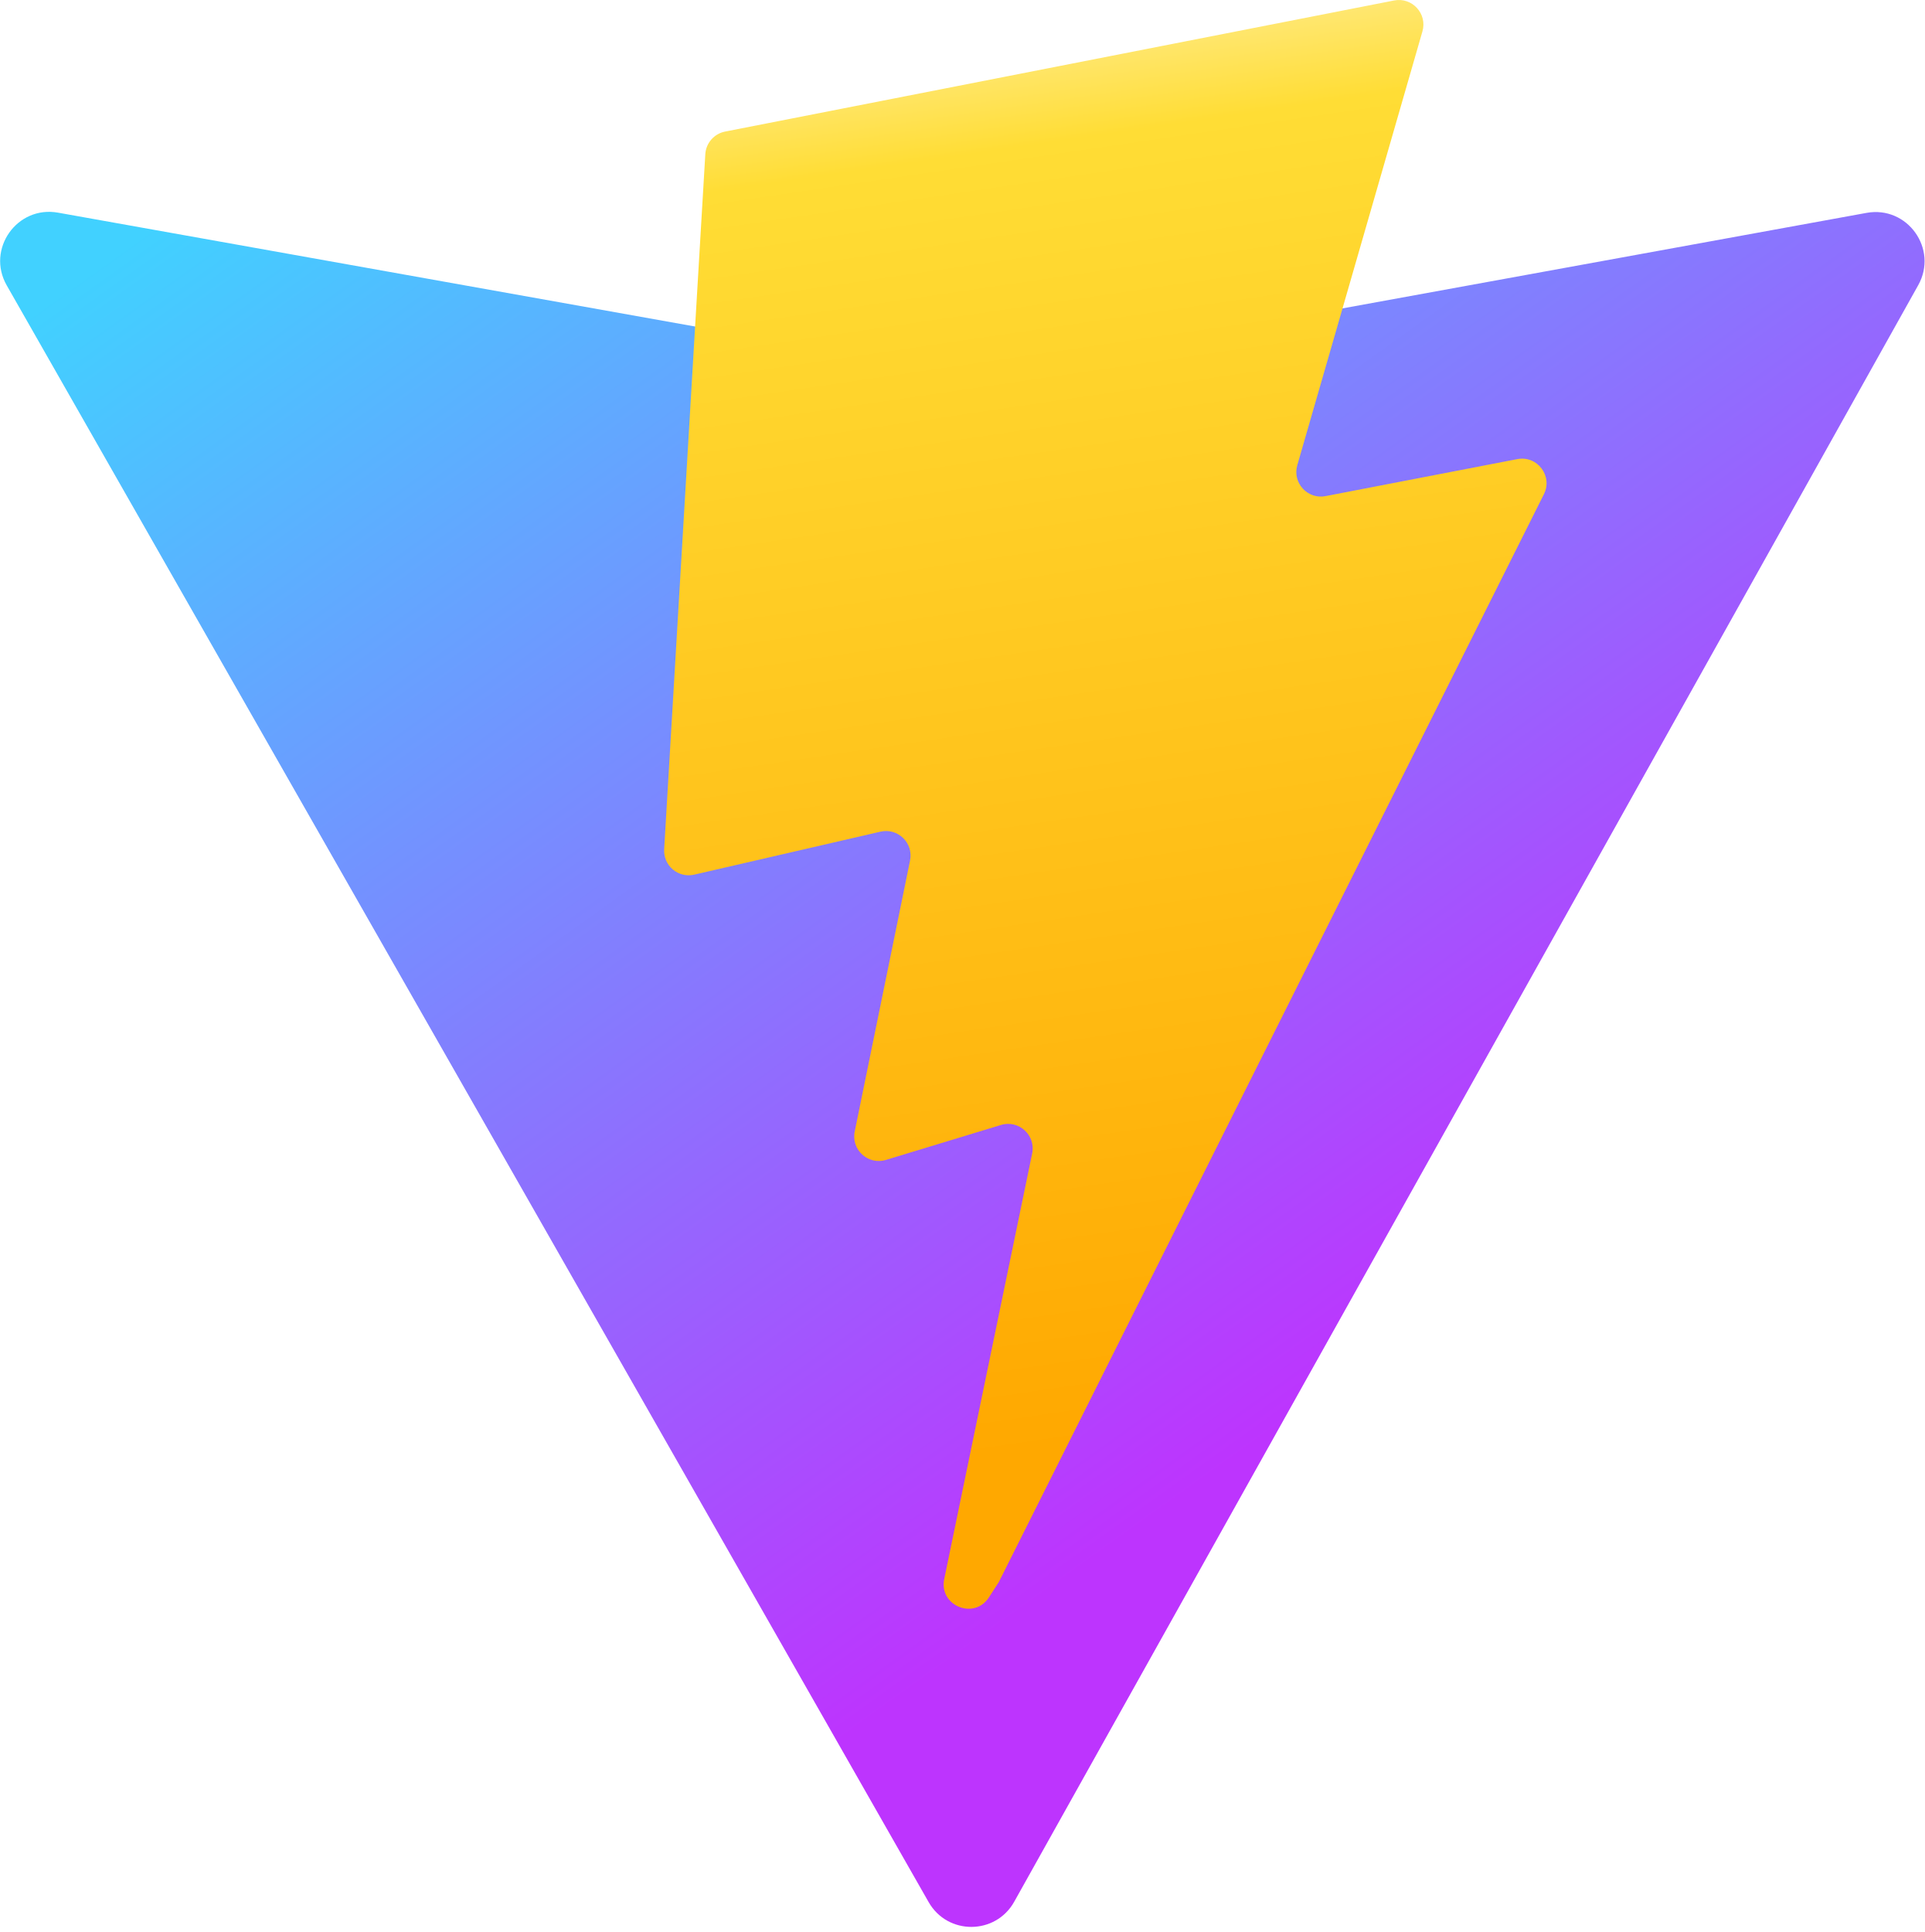
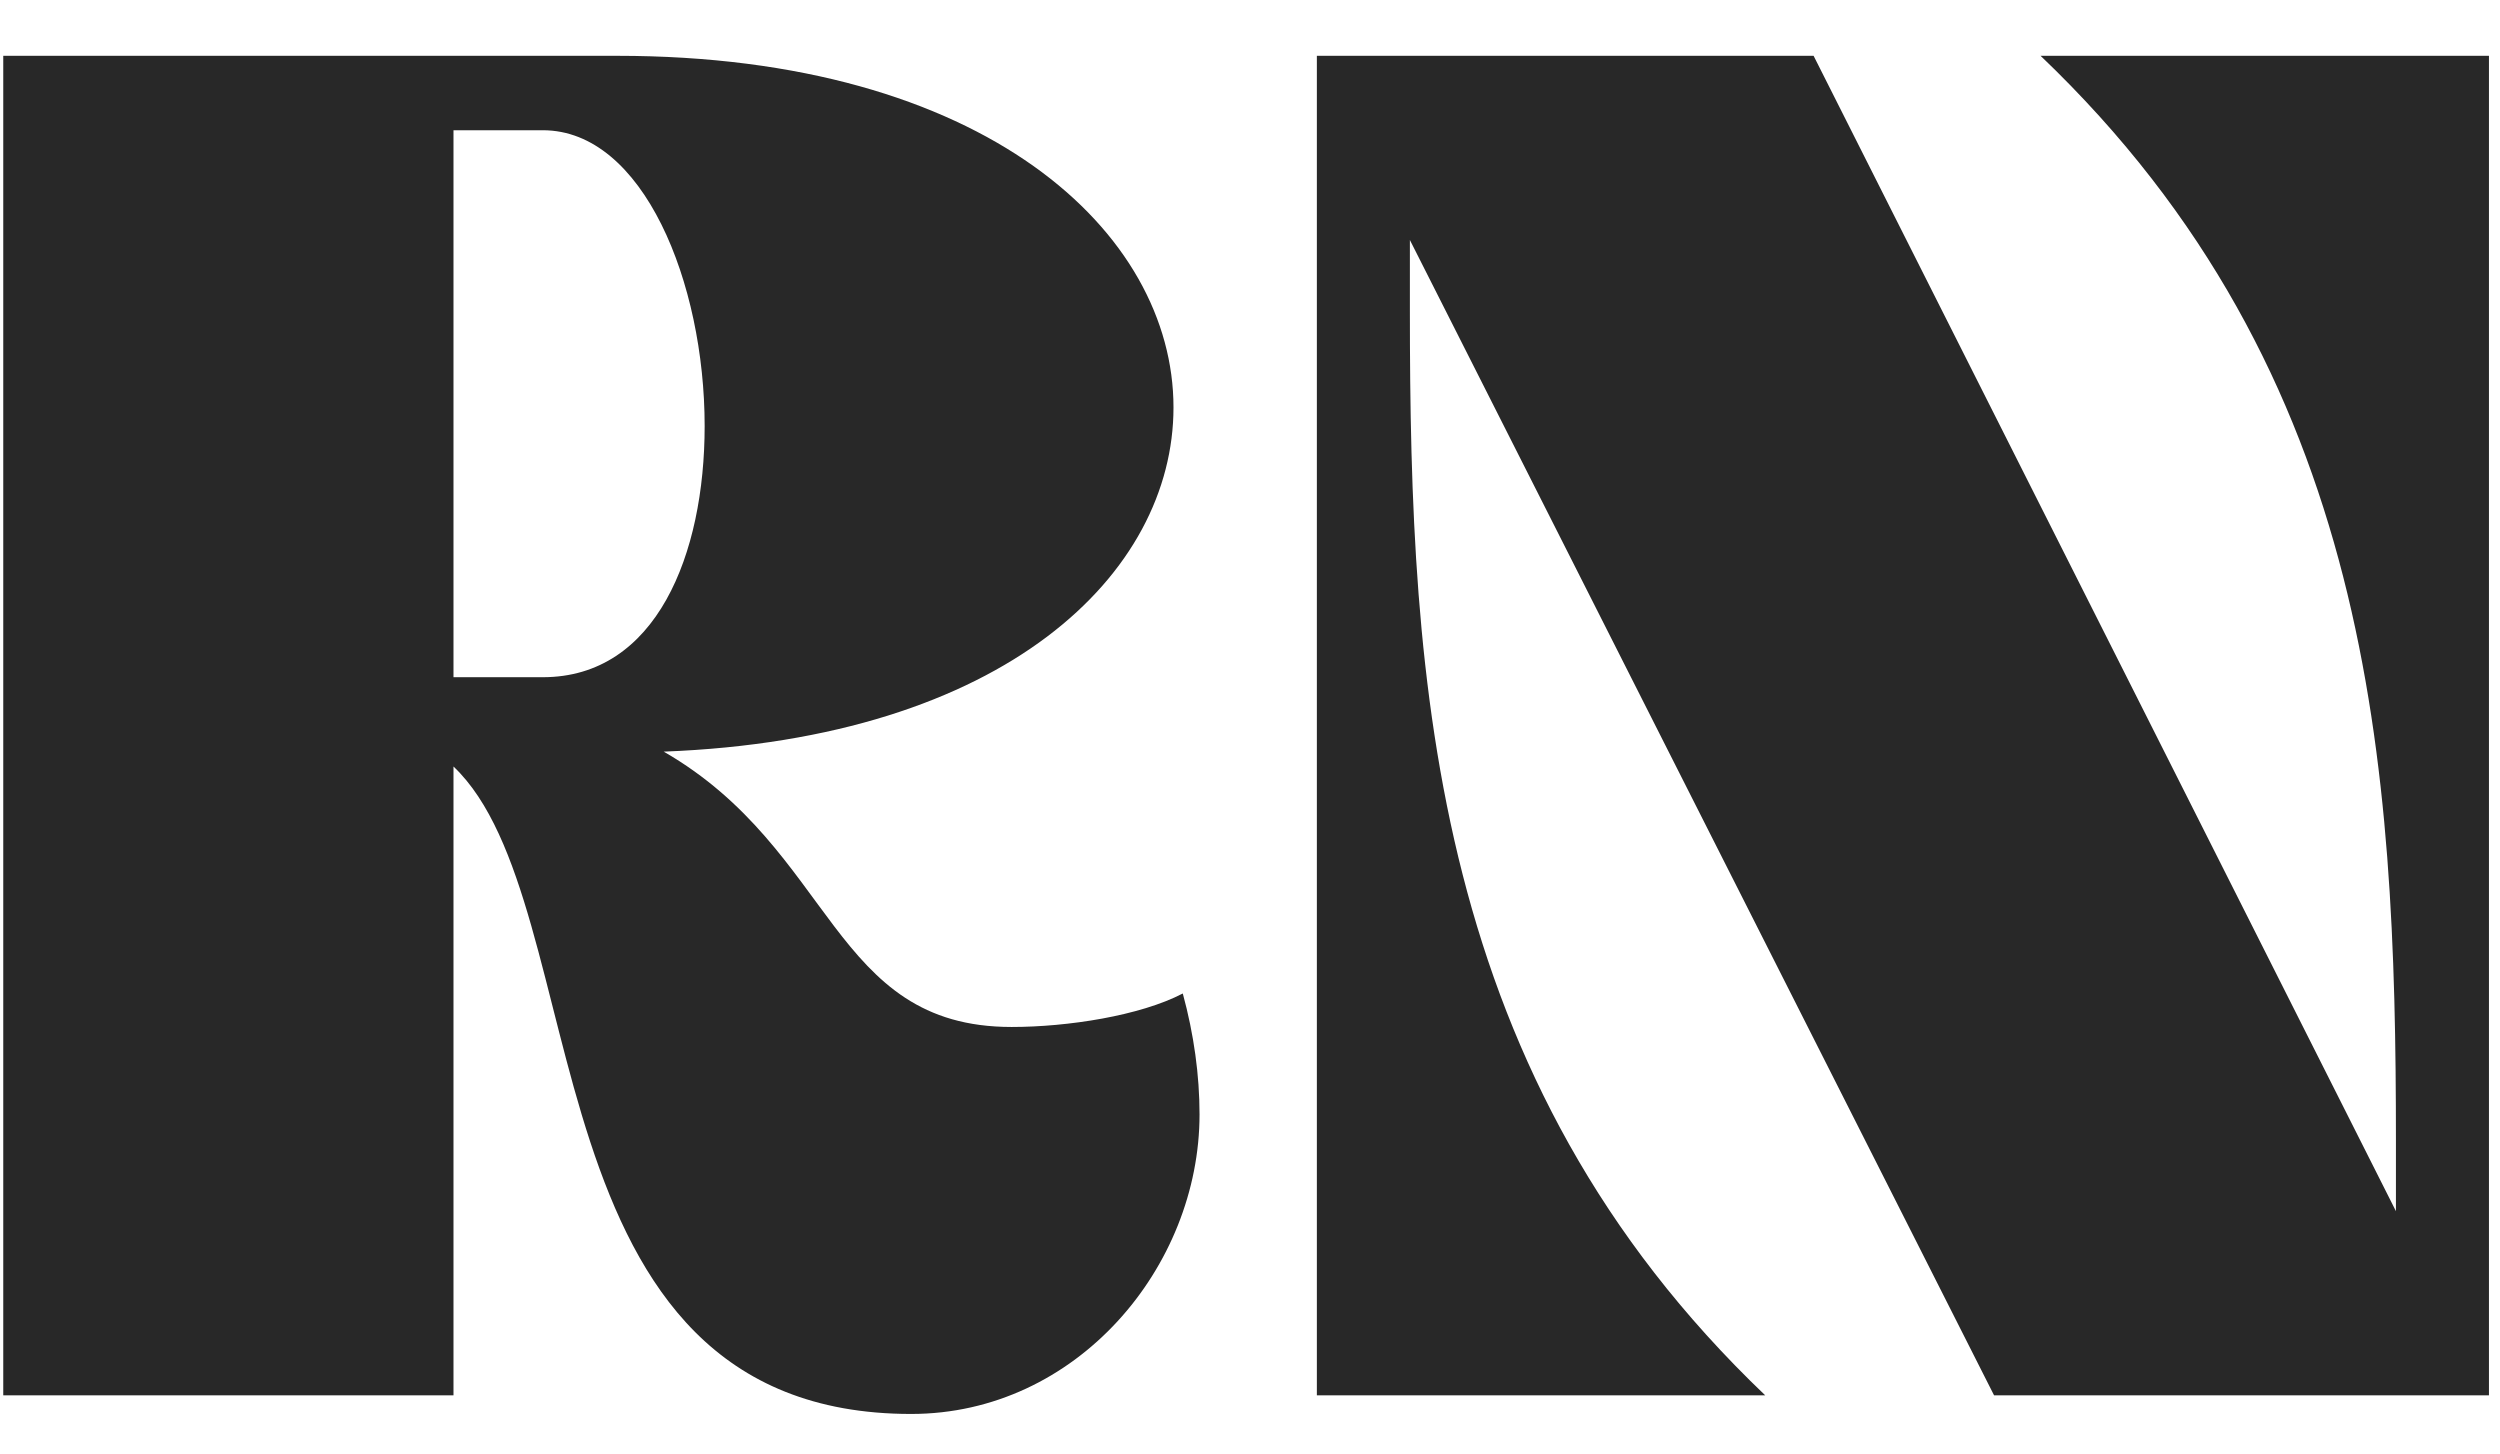
- <svg xmlns="http://www.w3.org/2000/svg" aria-hidden="true" role="img" class="iconify iconify--logos" width="31.88" height="32" preserveAspectRatio="xMidYMid meet" viewBox="0 0 256 257">
-   <defs>
-     <linearGradient id="IconifyId1813088fe1fbc01fb466" x1="-.828%" x2="57.636%" y1="7.652%" y2="78.411%">
-       <stop offset="0%" stop-color="#41D1FF" />
-       <stop offset="100%" stop-color="#BD34FE" />
-     </linearGradient>
-     <linearGradient id="IconifyId1813088fe1fbc01fb467" x1="43.376%" x2="50.316%" y1="2.242%" y2="89.03%">
-       <stop offset="0%" stop-color="#FFEA83" />
-       <stop offset="8.333%" stop-color="#FFDD35" />
-       <stop offset="100%" stop-color="#FFA800" />
-     </linearGradient>
-   </defs>
-   <path fill="url(#IconifyId1813088fe1fbc01fb466)" d="M255.153 37.938L134.897 252.976c-2.483 4.44-8.862 4.466-11.382.048L.875 37.958c-2.746-4.814 1.371-10.646 6.827-9.67l120.385 21.517a6.537 6.537 0 0 0 2.322-.004l117.867-21.483c5.438-.991 9.574 4.796 6.877 9.62Z" />
-   <path fill="url(#IconifyId1813088fe1fbc01fb467)" d="M185.432.063L96.44 17.501a3.268 3.268 0 0 0-2.634 3.014l-5.474 92.456a3.268 3.268 0 0 0 3.997 3.378l24.777-5.718c2.318-.535 4.413 1.507 3.936 3.838l-7.361 36.047c-.495 2.426 1.782 4.5 4.151 3.78l15.304-4.649c2.372-.72 4.652 1.36 4.15 3.788l-11.698 56.621c-.732 3.542 3.979 5.473 5.943 2.437l1.313-2.028l72.516-144.72c1.215-2.423-.88-5.186-3.54-4.672l-25.505 4.922c-2.396.462-4.435-1.77-3.759-4.114l16.646-57.705c.677-2.35-1.37-4.583-3.769-4.113Z" />
+ <svg xmlns="http://www.w3.org/2000/svg" width="43" height="25" viewBox="0 0 43 25" fill="none">
+   <path d="M20.344 17.088C20.536 17.792 20.632 18.496 20.632 19.168C20.632 21.792 18.52 24.32 15.672 24.32C8.952 24.32 10.296 15.552 7.8 13.184V24H0.056V0.96H10.616C16.952 0.96 20.184 4 20.184 7.008C20.184 9.856 17.304 12.704 11.416 12.928C14.36 14.624 14.296 17.664 17.4 17.664C18.36 17.664 19.608 17.472 20.344 17.088ZM7.8 2.24V11.648H9.336C11.288 11.648 12.12 9.536 12.12 7.328C12.12 4.864 11.064 2.24 9.336 2.24H7.8ZM24.25 4.128V5.344C24.25 11.808 24.634 18.528 30.362 24H22.65V0.96H31.194L41.21 20.832V19.616C41.21 13.152 40.826 6.432 35.098 0.96H42.81V24H34.298L24.25 4.128Z" fill="#282828" />
</svg>
